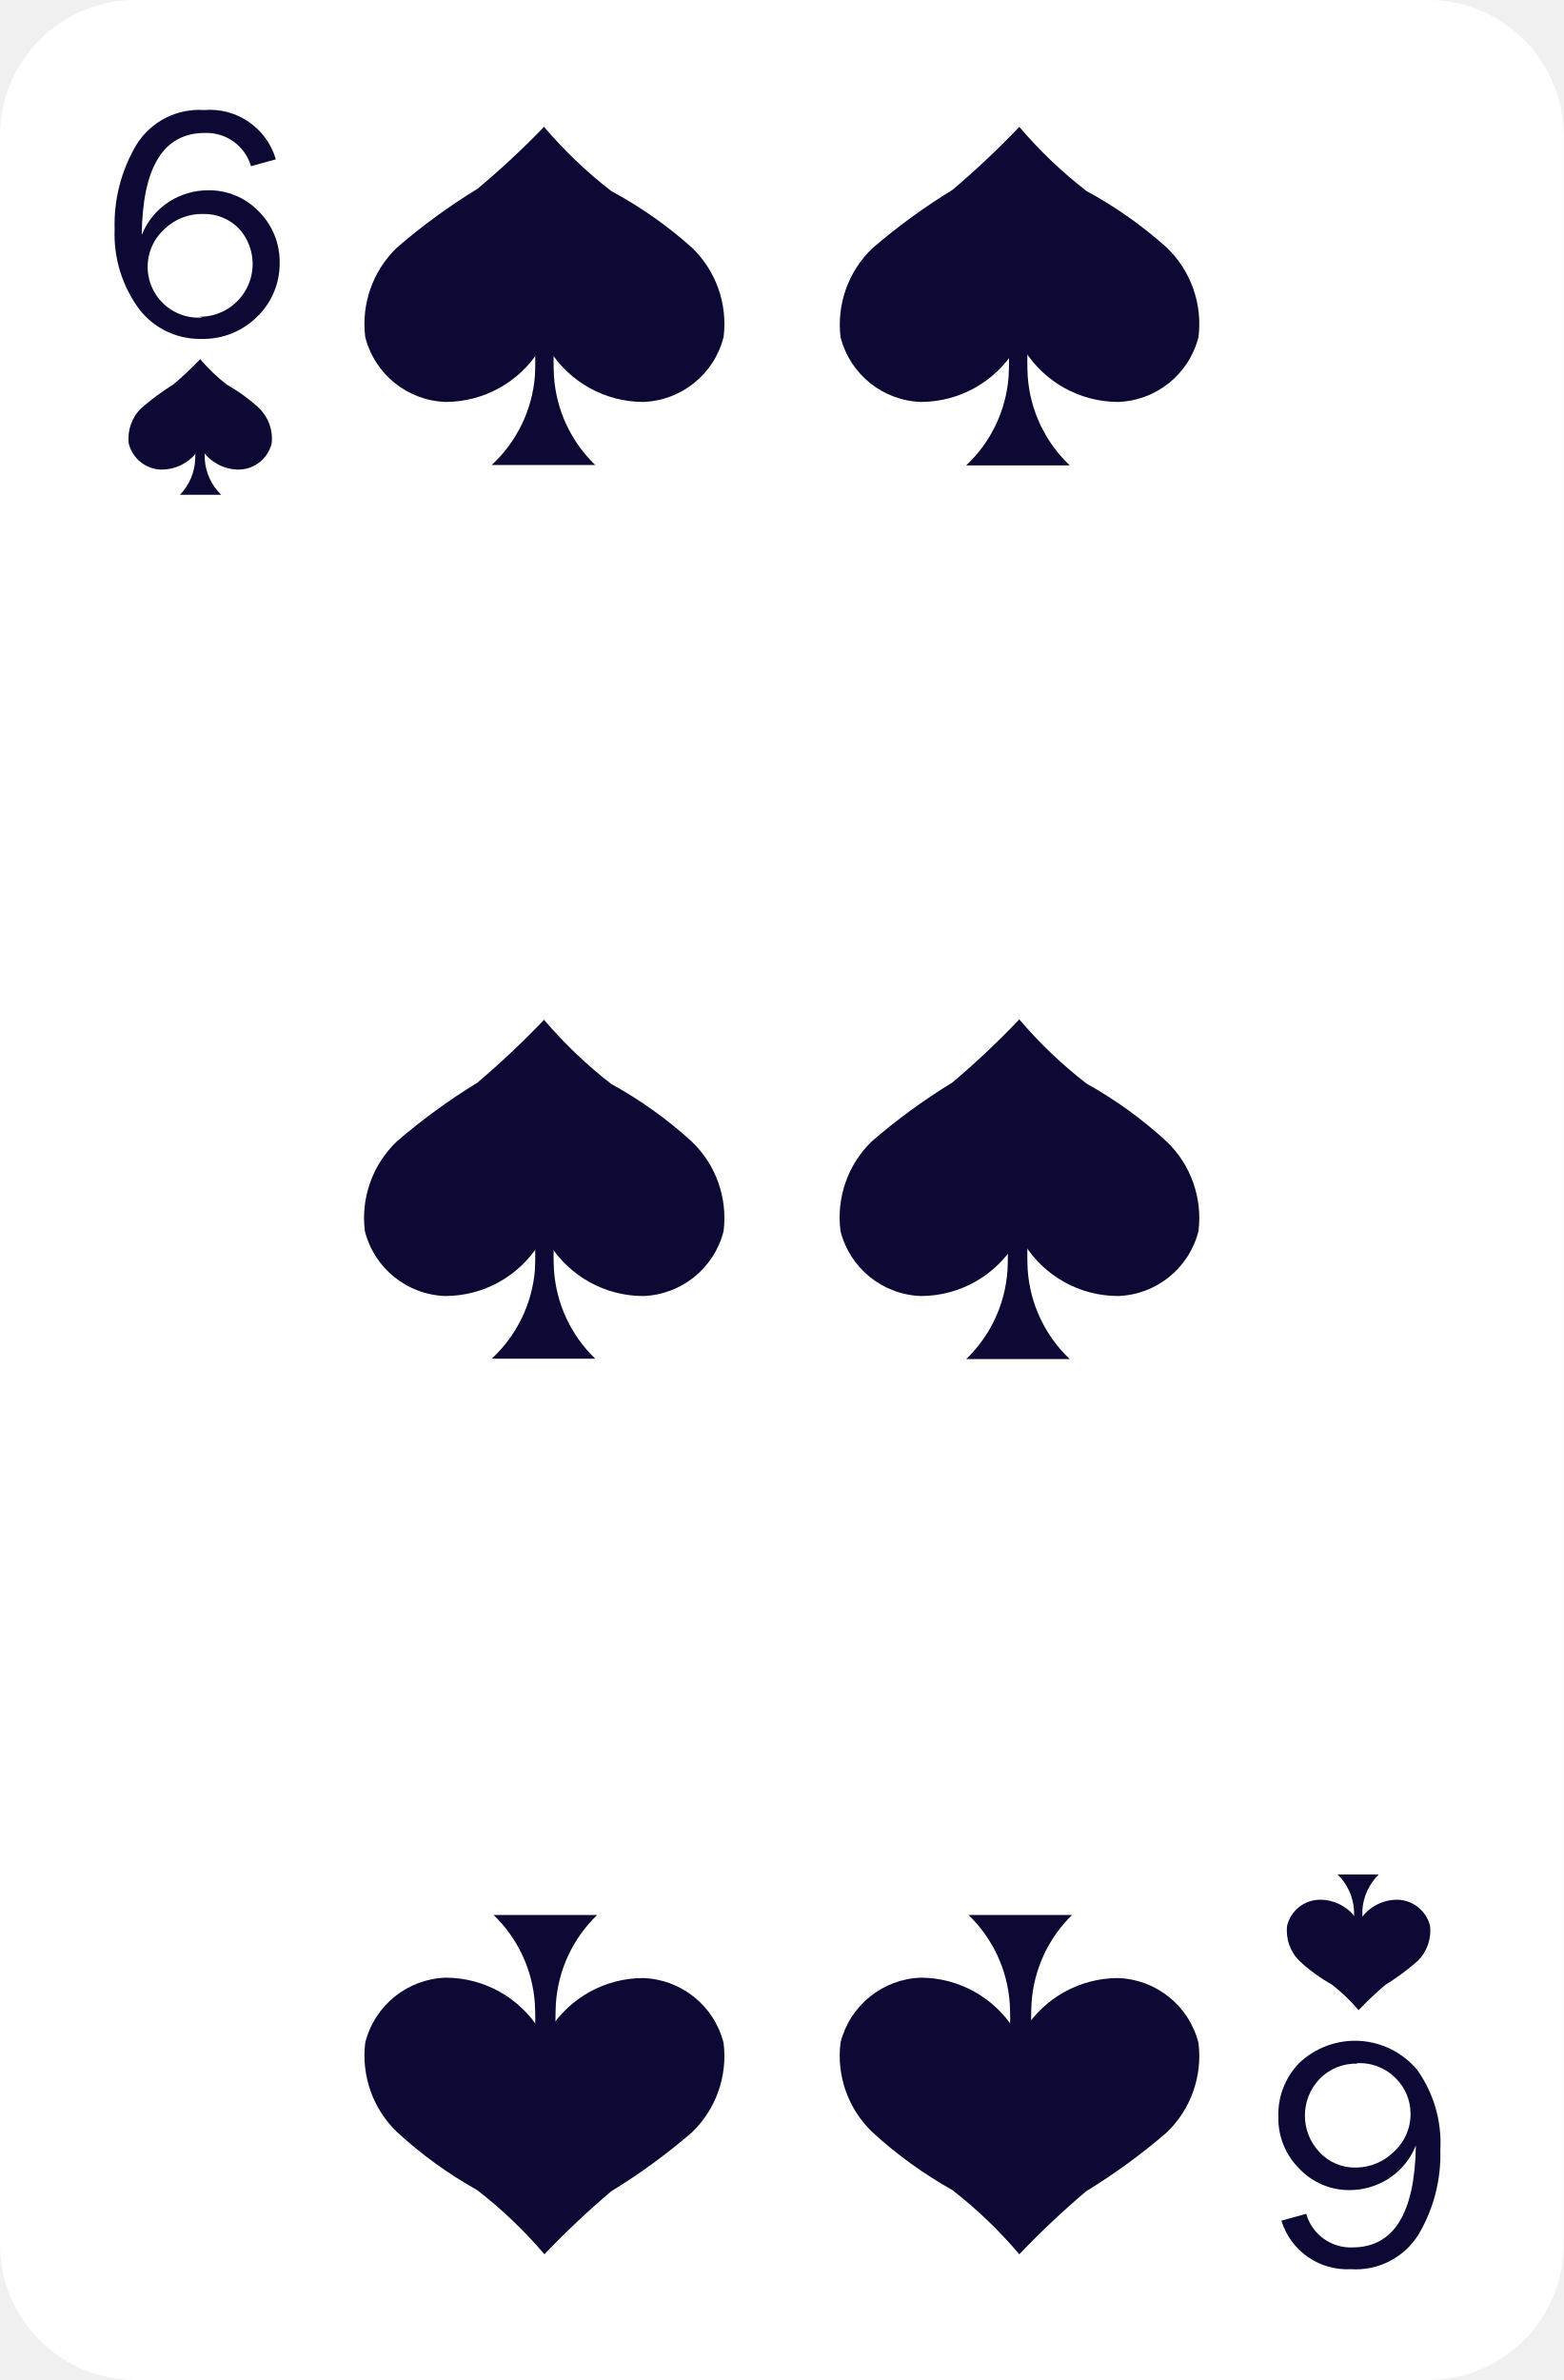
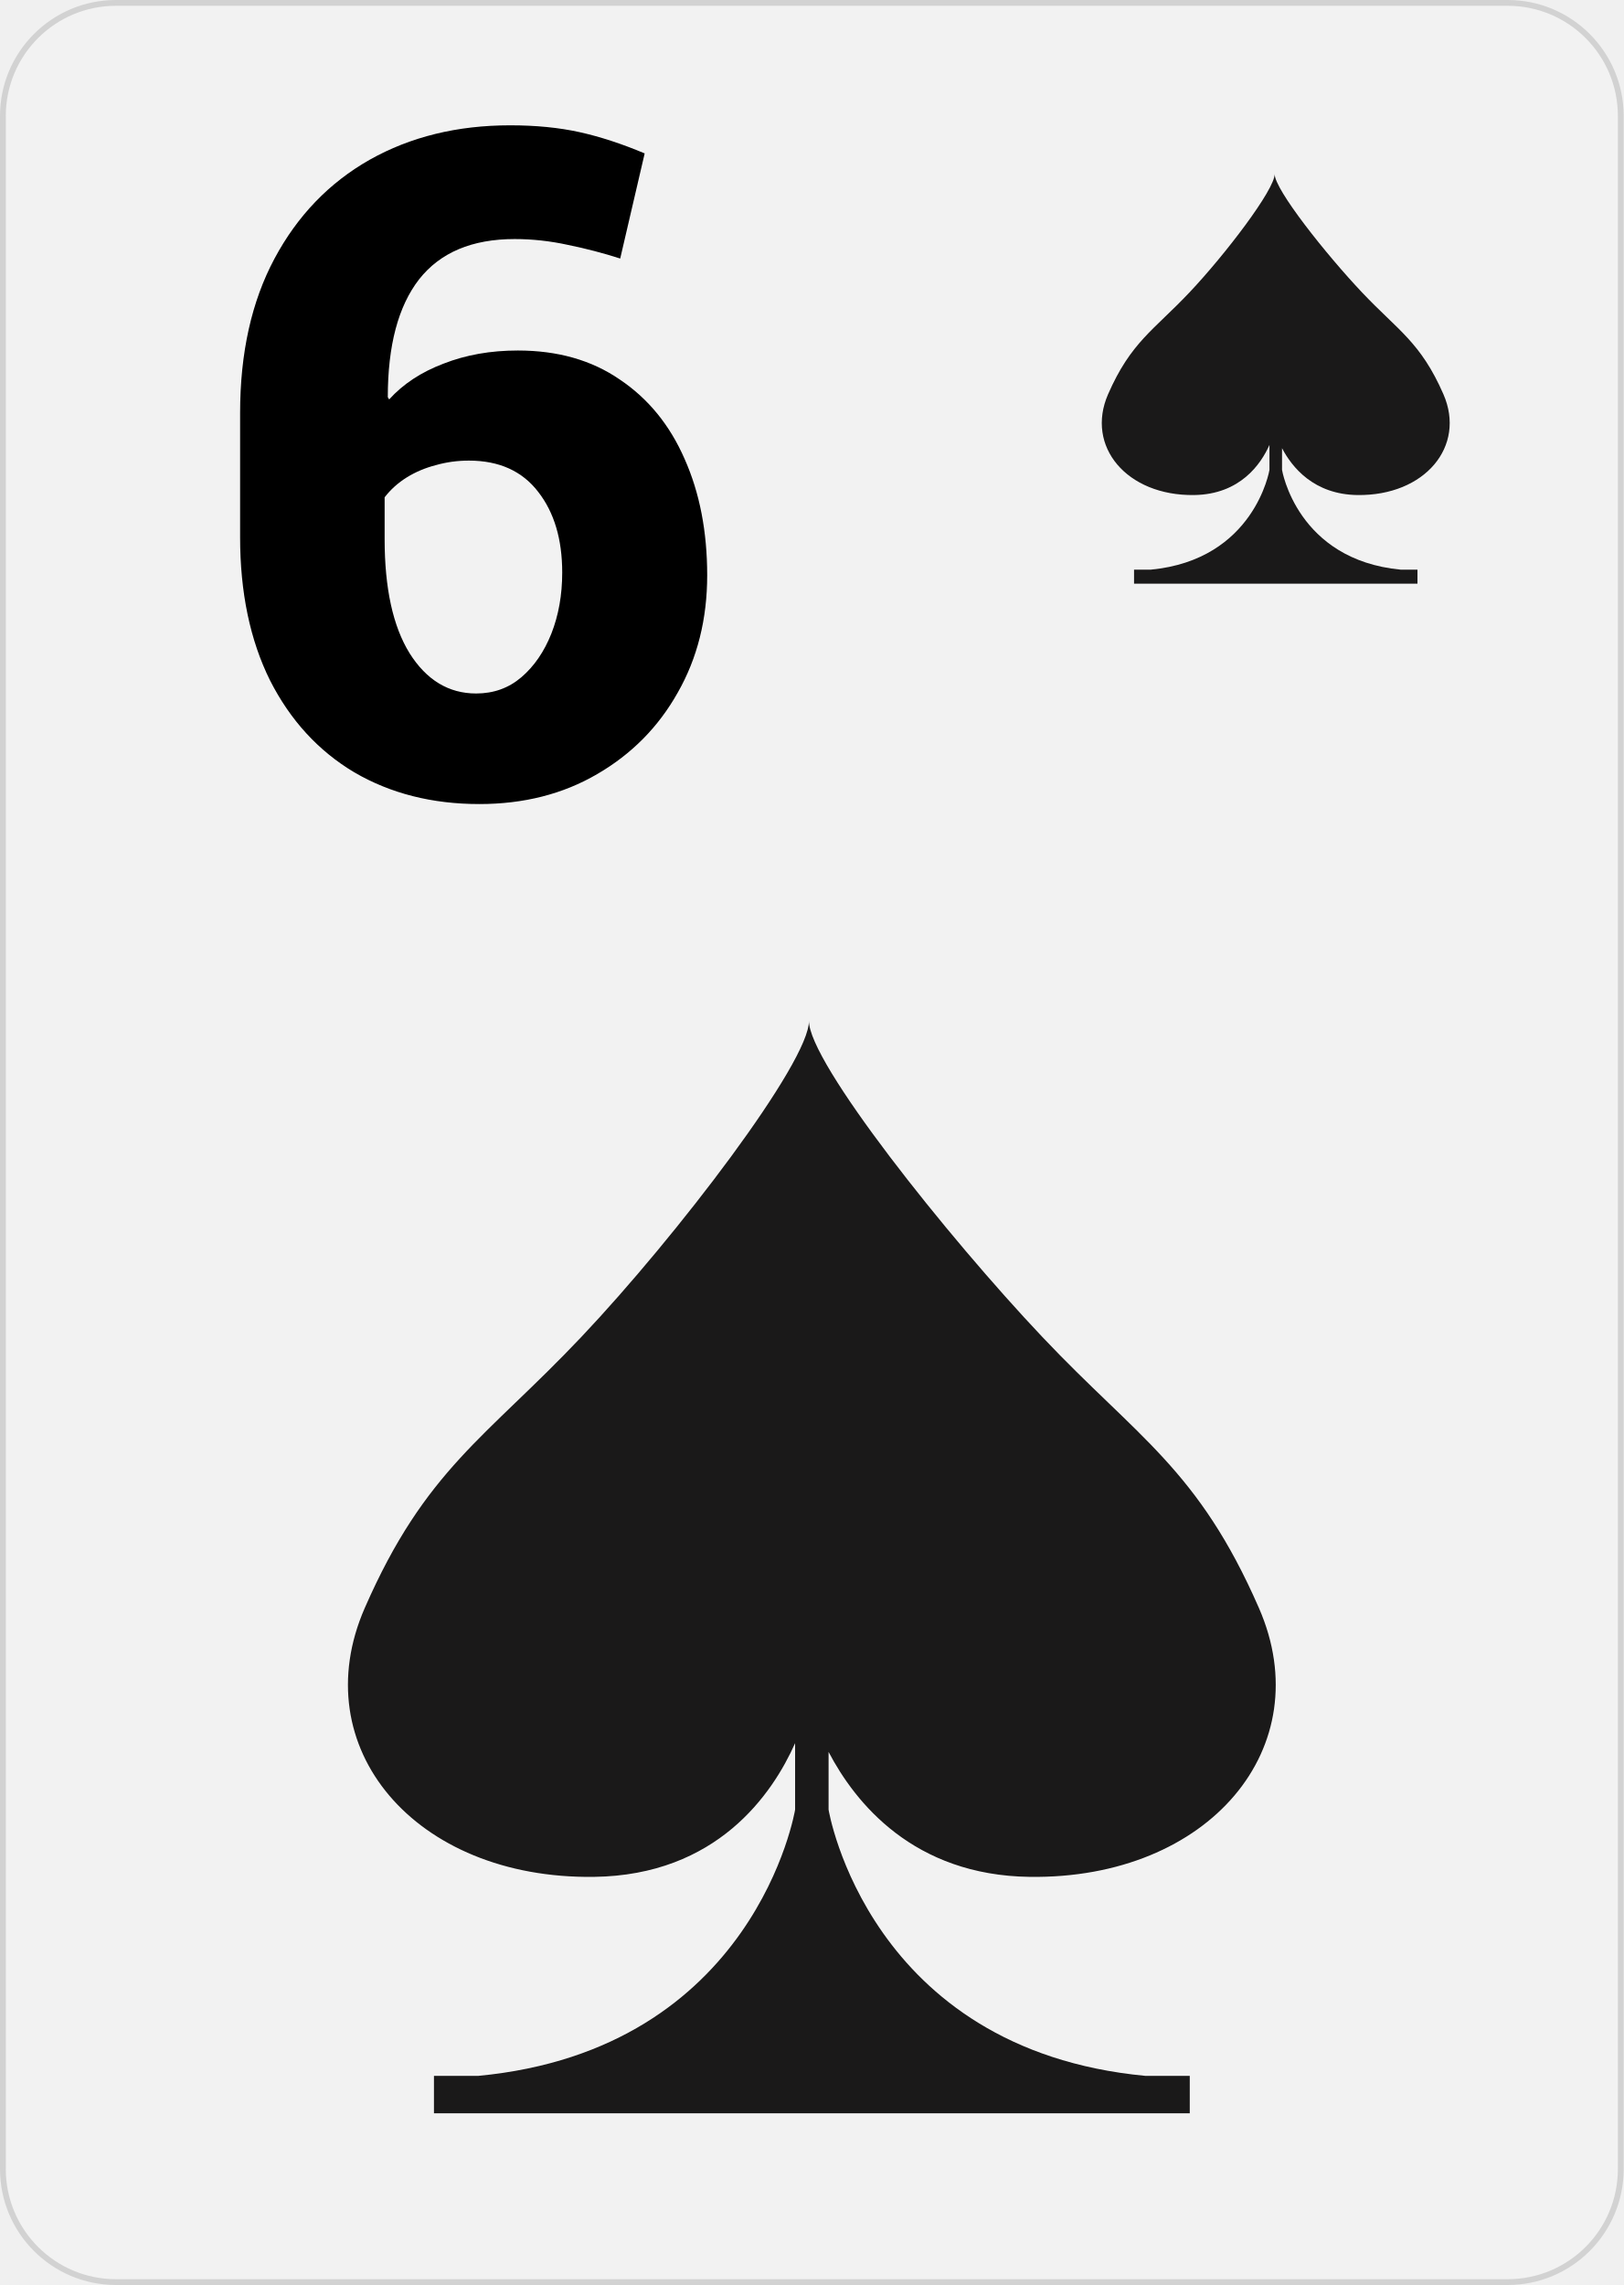
- <svg xmlns="http://www.w3.org/2000/svg" viewBox="0 0 40.93 62.29">
-   <defs>
-     <style>.cls-1{fill:#fff;}.cls-2{fill:#0c0a35;}</style>
-   </defs>
-   <g id="Calque_2" data-name="Calque 2">
-     <g id="Layer_1" data-name="Layer 1">
-       <rect class="cls-1" x="0.09" y="0.09" width="40.74" height="62.1" rx="3.45" ry="3.45" />
-       <path class="cls-1" d="M37.39,62.29H3.54A3.55,3.55,0,0,1,0,58.74V3.54A3.55,3.55,0,0,1,3.54,0H37.39a3.55,3.55,0,0,1,3.54,3.54v55.2A3.55,3.55,0,0,1,37.39,62.29ZM3.54.19A3.36,3.36,0,0,0,.19,3.54v55.2A3.36,3.36,0,0,0,3.54,62.1H37.39a3.36,3.36,0,0,0,3.36-3.36V3.54A3.36,3.36,0,0,0,37.39.19Z" />
-       <path class="cls-2" d="M35.44,50.65c0-.1,0-.25,0-.35a2.81,2.81,0,0,0,0-.31,1.42,1.42,0,0,0-.43-.93c.24,0,.84,0,1.08,0a1.42,1.42,0,0,0-.43.93c0,.11,0,.21,0,.31s0,.25,0,.35Z" />
-       <path class="cls-2" d="M35.53,50.26a1.16,1.16,0,0,0-1-.54.89.89,0,0,0-.84.68,1.11,1.11,0,0,0,.33.93,4.48,4.48,0,0,0,.84.61,4.64,4.64,0,0,1,.7.67,8.92,8.92,0,0,1,.7-.66,6.47,6.47,0,0,0,.84-.62,1.11,1.11,0,0,0,.33-.93.9.9,0,0,0-.84-.68,1.16,1.16,0,0,0-1,.54Z" />
-       <path class="cls-2" d="M5.36,11.36c0,.1,0,.25,0,.35a2.9,2.9,0,0,0,0,.31,1.42,1.42,0,0,0,.43.93c-.24,0-.84,0-1.08,0A1.42,1.42,0,0,0,5.11,12a2.77,2.77,0,0,0,0-.31c0-.1,0-.25,0-.35Z" />
-       <path class="cls-2" d="M5.27,11.75a1.16,1.16,0,0,0,1,.54.9.9,0,0,0,.84-.68,1.11,1.11,0,0,0-.33-.93,4.5,4.5,0,0,0-.84-.61,4.73,4.73,0,0,1-.7-.67,9.11,9.11,0,0,1-.7.66,6.52,6.52,0,0,0-.84.62,1.11,1.11,0,0,0-.33.93.9.9,0,0,0,.84.68,1.16,1.16,0,0,0,1-.54Z" />
-       <path class="cls-2" d="M7.22,4.17l-.65.18a1.21,1.21,0,0,0-1.21-.87q-1.62,0-1.65,2.67a1.85,1.85,0,0,1,.73-.88,1.89,1.89,0,0,1,1-.29,1.8,1.8,0,0,1,1.34.56,1.86,1.86,0,0,1,.54,1.34,1.93,1.93,0,0,1-.58,1.4,2,2,0,0,1-1.47.59,2,2,0,0,1-1.62-.77A3.3,3.3,0,0,1,3,6a4.08,4.08,0,0,1,.57-2.21,1.93,1.93,0,0,1,1.77-.91A1.8,1.8,0,0,1,7.22,4.17Zm-2,4.12A1.38,1.38,0,0,0,6.27,6a1.26,1.26,0,0,0-.95-.4A1.41,1.41,0,0,0,4.3,6a1.33,1.33,0,0,0,1,2.31Z" />
-       <path class="cls-2" d="M33.54,58.12l.65-.18a1.21,1.21,0,0,0,1.21.88q1.62,0,1.66-2.67a1.83,1.83,0,0,1-.73.88,1.89,1.89,0,0,1-1,.29A1.79,1.79,0,0,1,34,56.75a1.85,1.85,0,0,1-.54-1.34A1.93,1.93,0,0,1,34,54a2.12,2.12,0,0,1,3.1.18,3.3,3.3,0,0,1,.6,2.09,4.09,4.09,0,0,1-.57,2.21,1.93,1.93,0,0,1-1.77.91A1.8,1.8,0,0,1,33.54,58.12Zm2-4.11a1.33,1.33,0,0,0-1,.4,1.39,1.39,0,0,0,0,1.92,1.26,1.26,0,0,0,.95.4,1.42,1.42,0,0,0,1-.42,1.32,1.32,0,0,0,.43-1,1.3,1.3,0,0,0-.39-.92A1.32,1.32,0,0,0,35.5,54Z" />
-       <path class="cls-2" d="M14.6,8.19c0,.26-.1.63-.1.88a7.35,7.35,0,0,0,0,.78,3.55,3.55,0,0,0,1.08,2.32c-.6,0-2.11,0-2.71,0A3.56,3.56,0,0,0,14,9.85a7.36,7.36,0,0,0,0-.78c0-.26-.1-.62-.1-.88Z" />
-       <path class="cls-2" d="M14.38,9.16a2.91,2.91,0,0,0,2.45,1.36,2.25,2.25,0,0,0,2.11-1.7,2.77,2.77,0,0,0-.83-2.34A11,11,0,0,0,16,5a11.73,11.73,0,0,1-1.76-1.68A22.49,22.49,0,0,1,12.5,4.94a15.91,15.91,0,0,0-2.11,1.54,2.77,2.77,0,0,0-.83,2.34,2.25,2.25,0,0,0,2.11,1.7,2.91,2.91,0,0,0,2.45-1.36Z" />
-       <path class="cls-2" d="M27,8.19c0,.26-.1.63-.1.88a7.23,7.23,0,0,0,0,.78A3.55,3.55,0,0,0,28,12.18c-.6,0-2.11,0-2.71,0A3.55,3.55,0,0,0,26.4,9.85a7.23,7.23,0,0,0,0-.78c0-.26-.1-.62-.1-.88Z" />
-       <path class="cls-2" d="M26.81,9.16a2.91,2.91,0,0,0,2.45,1.36,2.25,2.25,0,0,0,2.11-1.7,2.77,2.77,0,0,0-.83-2.34A11.06,11.06,0,0,0,28.44,5a11.7,11.7,0,0,1-1.76-1.68,22.49,22.49,0,0,1-1.75,1.65,16,16,0,0,0-2.11,1.54A2.77,2.77,0,0,0,22,8.82a2.25,2.25,0,0,0,2.11,1.7,2.91,2.91,0,0,0,2.45-1.36Z" />
-       <path class="cls-2" d="M14.6,31.58c0,.26-.1.63-.1.88a7.35,7.35,0,0,0,0,.78,3.55,3.55,0,0,0,1.08,2.32c-.6,0-2.11,0-2.71,0A3.56,3.56,0,0,0,14,33.25a7.36,7.36,0,0,0,0-.78c0-.26-.1-.62-.1-.88Z" />
-       <path class="cls-2" d="M14.38,32.56a2.9,2.9,0,0,0,2.45,1.36,2.25,2.25,0,0,0,2.11-1.7,2.77,2.77,0,0,0-.83-2.34A11,11,0,0,0,16,28.37a11.73,11.73,0,0,1-1.76-1.68,22.51,22.51,0,0,1-1.75,1.65,15.91,15.91,0,0,0-2.11,1.54,2.77,2.77,0,0,0-.83,2.34,2.25,2.25,0,0,0,2.11,1.7,2.9,2.9,0,0,0,2.45-1.36Z" />
-       <path class="cls-2" d="M27,31.58c0,.26-.1.63-.1.88a7.23,7.23,0,0,0,0,.78A3.55,3.55,0,0,0,28,35.57c-.6,0-2.11,0-2.71,0a3.55,3.55,0,0,0,1.08-2.32,7.23,7.23,0,0,0,0-.78c0-.26-.1-.62-.1-.88Z" />
-       <path class="cls-2" d="M26.81,32.56a2.9,2.9,0,0,0,2.45,1.36,2.25,2.25,0,0,0,2.11-1.7,2.77,2.77,0,0,0-.83-2.34,11.06,11.06,0,0,0-2.1-1.52,11.71,11.71,0,0,1-1.76-1.68,22.51,22.51,0,0,1-1.75,1.65,16,16,0,0,0-2.11,1.54A2.77,2.77,0,0,0,22,32.22a2.25,2.25,0,0,0,2.11,1.7,2.9,2.9,0,0,0,2.45-1.36Z" />
-       <path class="cls-2" d="M26.33,54.1c0-.26.1-.63.1-.88a7.19,7.19,0,0,0,0-.78,3.55,3.55,0,0,0-1.08-2.32c.6,0,2.11,0,2.71,0A3.55,3.55,0,0,0,27,52.43a7.19,7.19,0,0,0,0,.78c0,.26.1.63.1.88Z" />
-       <path class="cls-2" d="M26.55,53.12a2.9,2.9,0,0,0-2.45-1.36A2.25,2.25,0,0,0,22,53.46a2.77,2.77,0,0,0,.83,2.34,11.14,11.14,0,0,0,2.1,1.52A11.73,11.73,0,0,1,26.68,59a22.49,22.49,0,0,1,1.75-1.65,16.13,16.13,0,0,0,2.11-1.54,2.77,2.77,0,0,0,.83-2.34,2.25,2.25,0,0,0-2.11-1.7,2.9,2.9,0,0,0-2.45,1.36Z" />
-       <path class="cls-2" d="M13.9,54.1c0-.26.1-.63.1-.88a7.32,7.32,0,0,0,0-.78,3.55,3.55,0,0,0-1.08-2.32c.6,0,2.11,0,2.71,0a3.55,3.55,0,0,0-1.08,2.32,7.32,7.32,0,0,0,0,.78c0,.26.1.63.1.88Z" />
-       <path class="cls-2" d="M14.12,53.12a2.9,2.9,0,0,0-2.45-1.36,2.25,2.25,0,0,0-2.11,1.7,2.78,2.78,0,0,0,.83,2.34,11.13,11.13,0,0,0,2.1,1.52A11.74,11.74,0,0,1,14.25,59,22.59,22.59,0,0,1,16,57.35a16.13,16.13,0,0,0,2.11-1.54,2.77,2.77,0,0,0,.83-2.34,2.25,2.25,0,0,0-2.11-1.7,2.9,2.9,0,0,0-2.45,1.36Z" />
-     </g>
-   </g>
+ <svg xmlns="http://www.w3.org/2000/svg" width="280" height="394" viewBox="0 0 280 394" fill="none">
+   <rect x="0.5" y="0.5" width="279" height="393" rx="19.5" fill="#F2F2F2" stroke="#D2D2D2" />
+   <path d="M82.656 138.641C74.531 138.641 67.344 136.818 61.094 133.172C54.896 129.474 50.052 124.188 46.562 117.312C43.125 110.385 41.406 102.156 41.406 92.625V71.219C41.406 60.854 43.385 51.974 47.344 44.578C51.302 37.182 56.771 31.505 63.75 27.547C70.781 23.588 78.854 21.609 87.969 21.609C92.396 21.609 96.38 22 99.922 22.781C103.464 23.562 107.214 24.787 111.172 26.453L106.953 44.578C104.036 43.641 101.042 42.859 97.969 42.234C94.896 41.557 91.823 41.219 88.75 41.219C81.406 41.219 75.912 43.536 72.266 48.172C68.672 52.807 66.875 59.578 66.875 68.484L67.109 68.875C69.505 66.219 72.63 64.162 76.484 62.703C80.338 61.193 84.609 60.438 89.297 60.438C96.172 60.438 102.031 62.104 106.875 65.438C111.771 68.719 115.495 73.276 118.047 79.109C120.651 84.943 121.953 91.635 121.953 99.188C121.953 106.74 120.26 113.484 116.875 119.422C113.542 125.359 108.906 130.047 102.969 133.484C97.083 136.922 90.312 138.641 82.656 138.641ZM82.109 119.578C85.13 119.578 87.734 118.641 89.922 116.766C92.109 114.891 93.828 112.391 95.078 109.266C96.328 106.089 96.953 102.573 96.953 98.719C96.953 92.99 95.573 88.354 92.812 84.812C90.052 81.219 86.068 79.422 80.859 79.422C78.88 79.422 76.979 79.682 75.156 80.203C73.333 80.672 71.667 81.375 70.156 82.312C68.646 83.25 67.37 84.396 66.328 85.75V92.938C66.328 101.427 67.76 107.99 70.625 112.625C73.542 117.26 77.37 119.578 82.109 119.578Z" fill="black" />
+   <path fill-rule="evenodd" clip-rule="evenodd" d="M177.59 323.627C208.539 324.026 227.578 301.253 217.106 277.281C206.633 253.309 196.193 247.915 179.754 230.536C163.306 213.156 139.39 183.091 139.503 176C139.624 183.091 116.693 213.156 100.246 230.536C83.806 247.915 73.374 253.309 62.894 277.281C52.421 301.253 71.469 324.026 102.409 323.627C123.653 323.352 133.213 309.336 137.113 300.573L137.113 312.042C137.113 312.042 130.331 353.412 82.466 357.941L74.835 357.941L74.835 364.387L205.172 364.387L205.172 357.941L197.534 357.941C149.677 353.412 142.886 312.042 142.886 312.042L142.886 302.079C147.481 310.851 157.525 323.368 177.59 323.627Z" fill="#1A1919" />
+   <path fill-rule="evenodd" clip-rule="evenodd" d="M234.096 85.36C245.702 85.51 252.842 76.97 248.915 67.98C244.987 58.991 241.072 56.968 234.908 50.451C228.74 43.934 219.771 32.659 219.814 30C219.859 32.659 211.26 43.934 205.092 50.451C198.927 56.968 195.015 58.991 191.085 67.98C187.158 76.97 194.301 85.51 205.904 85.36C213.87 85.257 217.455 80.001 218.917 76.715L218.917 81.016C218.917 81.016 216.374 96.529 198.425 98.228L195.563 98.228L195.563 100.645L244.439 100.645L244.439 98.228L241.575 98.228C223.629 96.529 221.082 81.016 221.082 81.016L221.082 77.279C222.805 80.569 226.572 85.263 234.096 85.36Z" fill="#1A1919" />
</svg>
